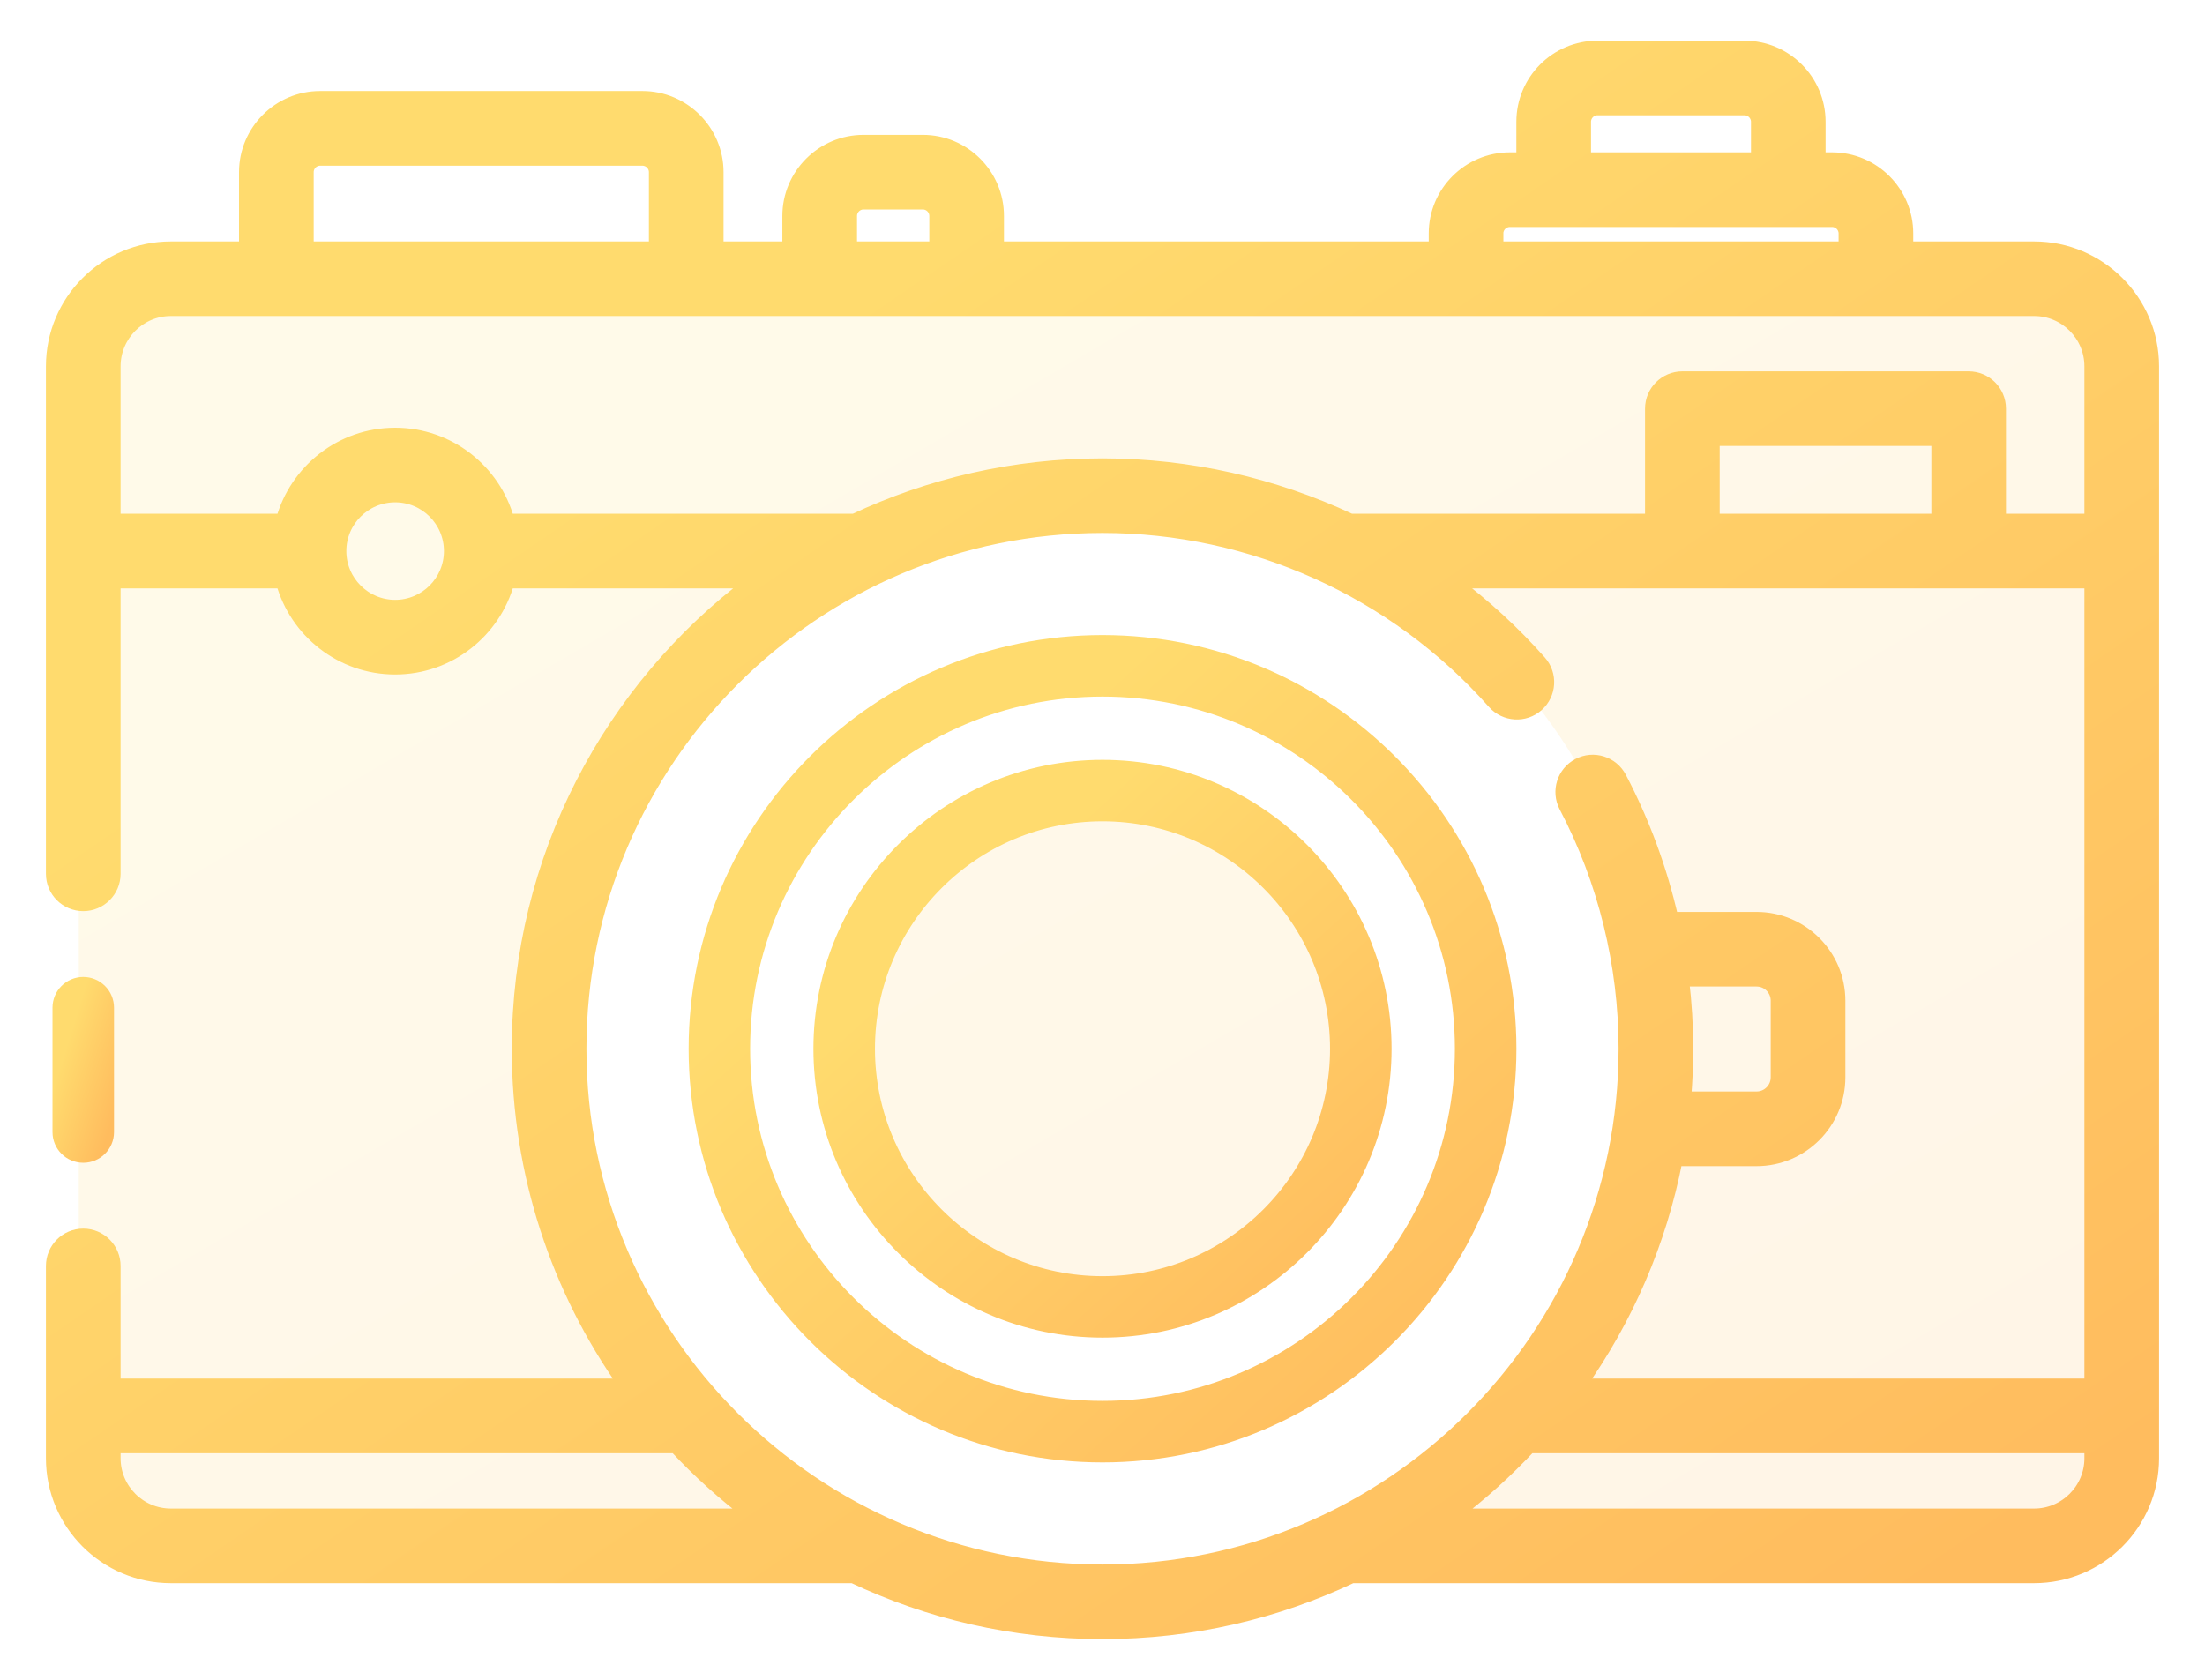
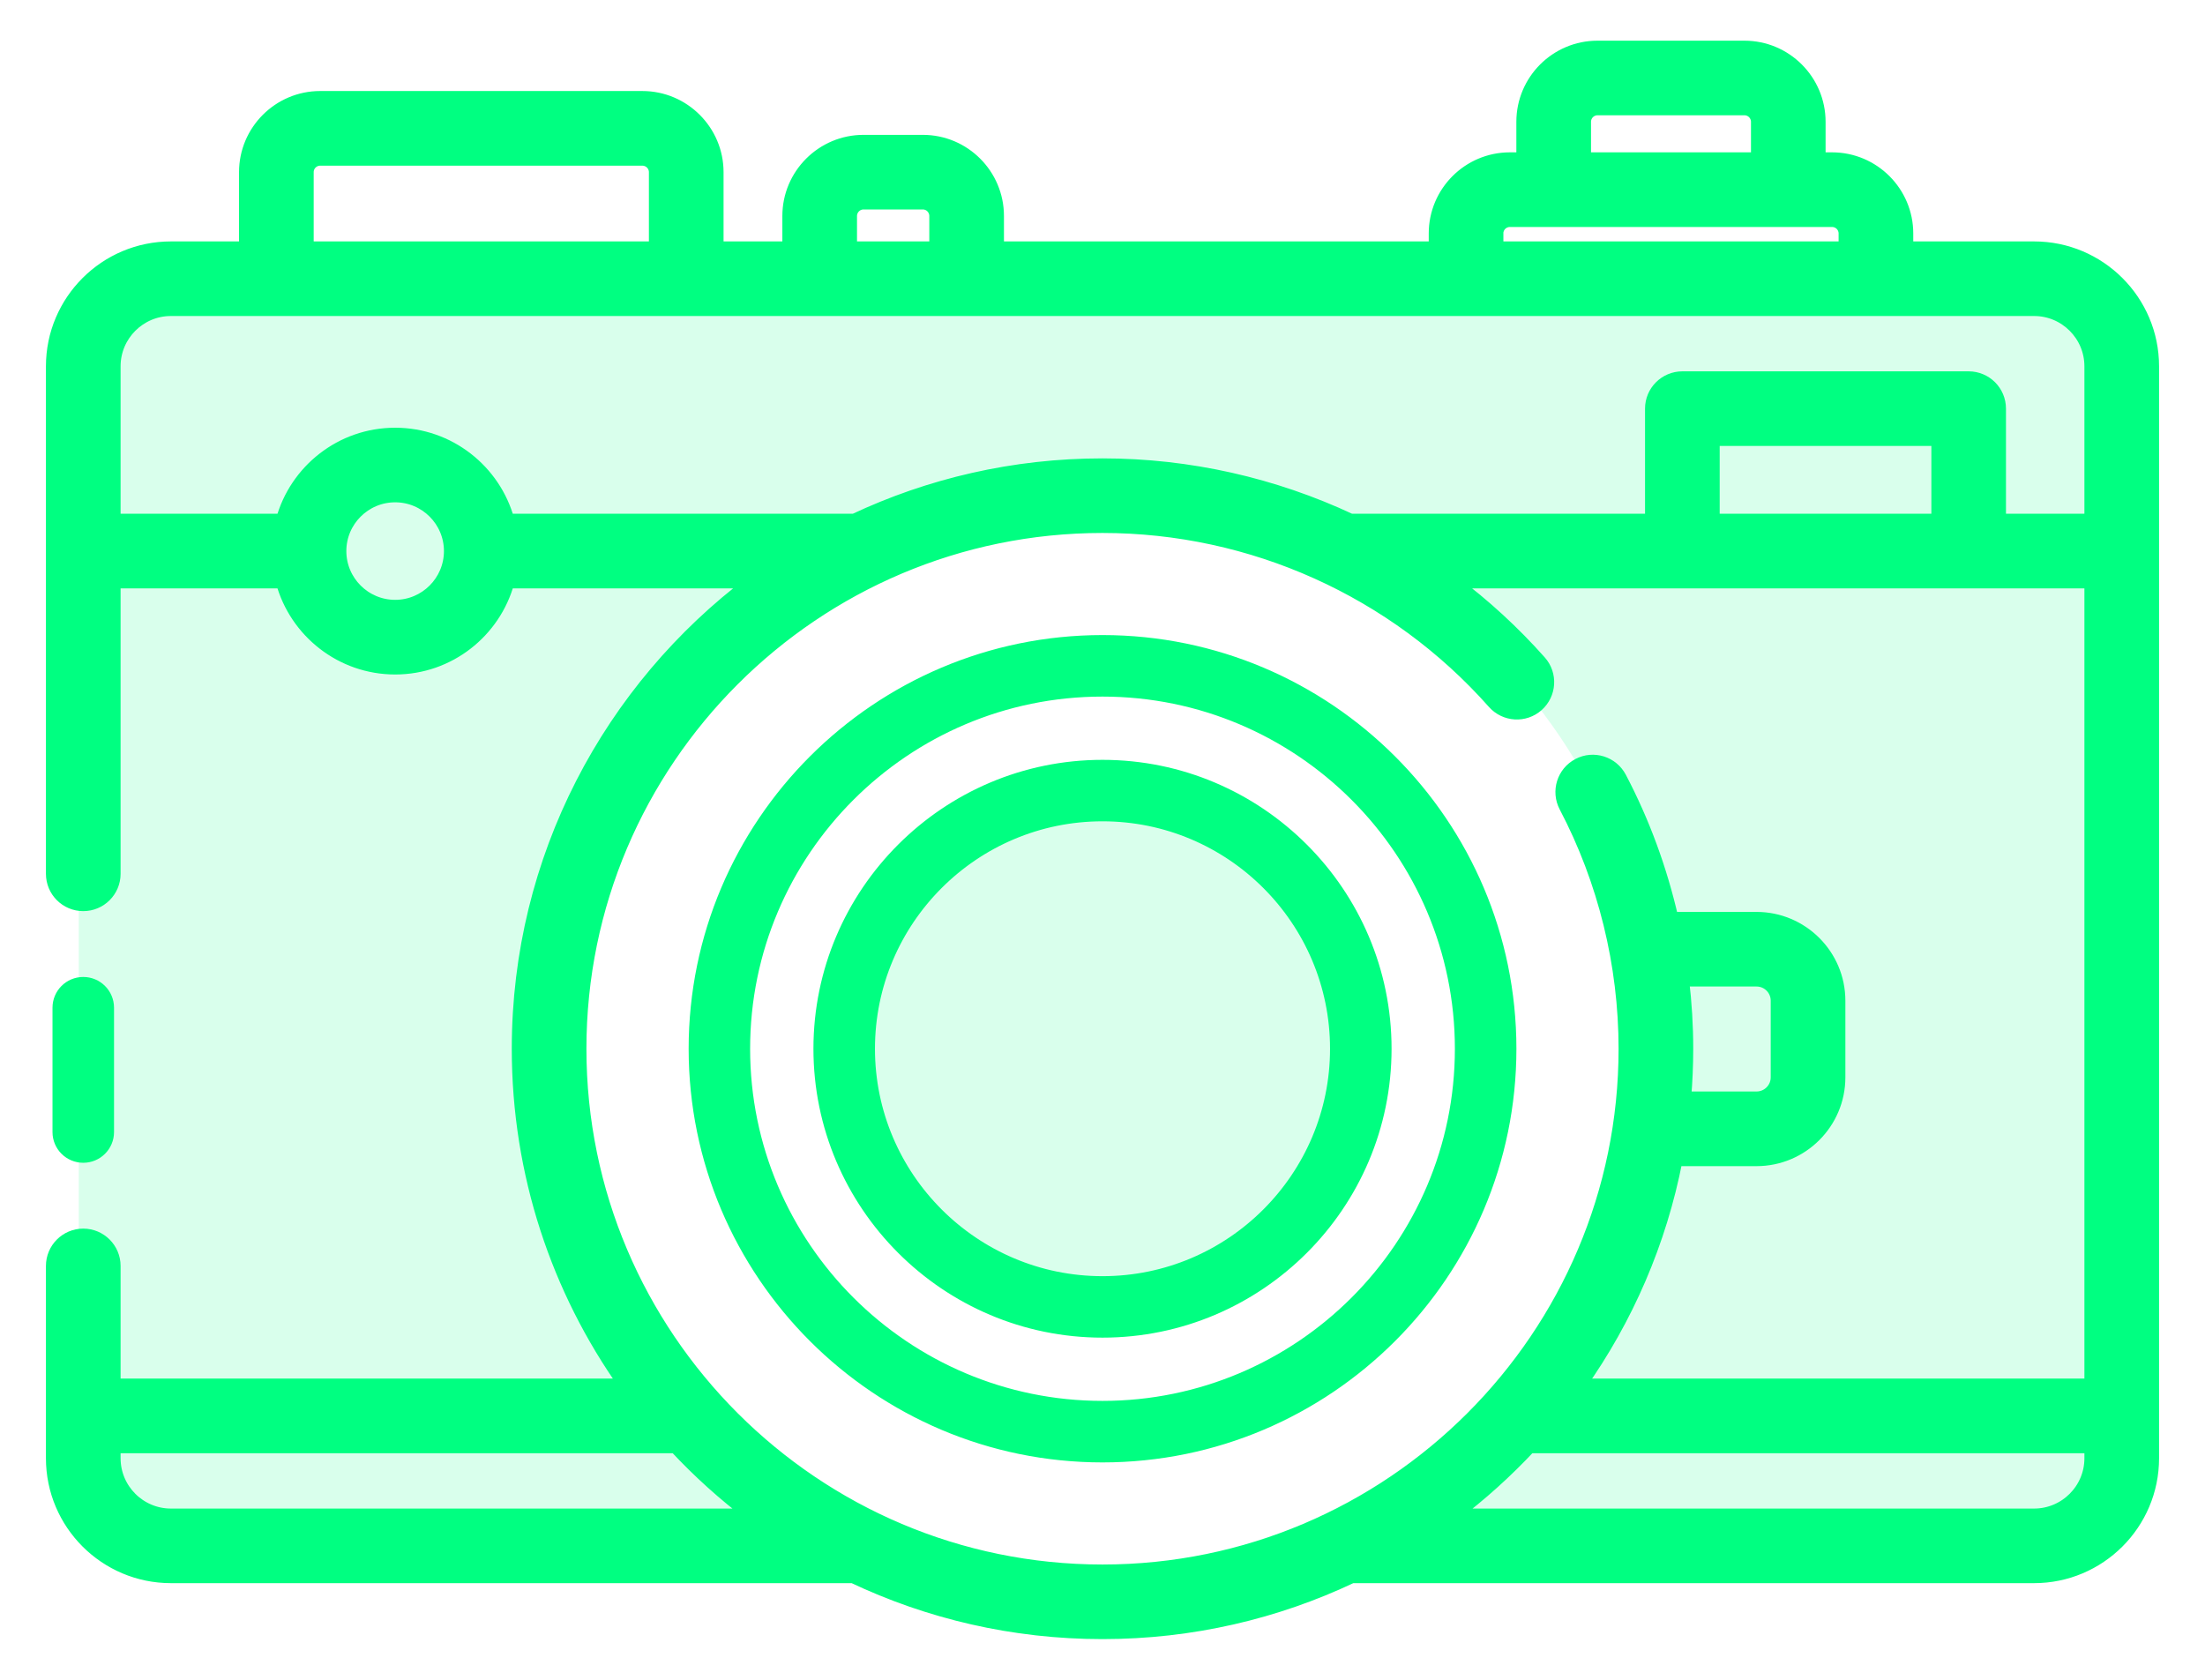
<svg xmlns="http://www.w3.org/2000/svg" width="42" height="32" viewBox="0 0 42 32" fill="none">
  <path opacity="0.15" fill-rule="evenodd" clip-rule="evenodd" d="M1.5 6.898C1.5 5.794 2.395 4.898 3.5 4.898H38.3C39.405 4.898 40.3 5.794 40.3 6.898V27.887C40.3 28.992 39.405 29.887 38.3 29.887H24.211C28.439 28.531 31.5 24.569 31.5 19.892C31.5 14.095 26.799 9.396 21 9.396C15.201 9.396 10.5 14.095 10.5 19.892C10.5 24.569 13.561 28.531 17.789 29.887H3.5C2.395 29.887 1.5 28.992 1.5 27.887V6.898ZM21 24.889C23.761 24.889 26 22.652 26 19.892C26 17.131 23.761 14.894 21 14.894C18.239 14.894 16 17.131 16 19.892C16 22.652 18.239 24.889 21 24.889Z" fill="url(#paint0_linear)" />
  <path d="M2.047 21.566C2.047 21.82 1.84 22.026 1.586 22.026C1.331 22.026 1.125 21.82 1.125 21.566V19.197C1.125 18.942 1.331 18.736 1.586 18.736C1.84 18.736 2.047 18.942 2.047 19.197V21.566Z" fill="url(#paint1_linear)" stroke="url(#paint2_linear)" stroke-width="0.25" />
  <path d="M38.745 4.724H36.318V4.447C36.318 3.665 35.681 3.027 34.897 3.027H34.648V2.32C34.648 1.537 34.011 0.9 33.228 0.9H30.428C29.645 0.9 29.008 1.537 29.008 2.32V3.027H28.759C27.976 3.027 27.339 3.664 27.339 4.447V4.724H18.998V4.114C18.998 3.331 18.361 2.694 17.578 2.694H16.448C15.665 2.694 15.027 3.331 15.027 4.114V4.724H13.657V3.279C13.657 2.497 13.019 1.859 12.236 1.859H6.098C5.315 1.859 4.678 2.497 4.678 3.279V4.724H3.255C2.012 4.724 1 5.735 1 6.978V16.646C1 16.97 1.262 17.232 1.586 17.232C1.909 17.232 2.172 16.97 2.172 16.646V11.084H5.379C5.637 12.028 6.502 12.724 7.527 12.724C8.552 12.724 9.416 12.028 9.674 11.084H14.328C11.625 13.115 9.873 16.346 9.873 19.978C9.873 22.363 10.628 24.575 11.912 26.387H2.172V24.116C2.172 23.793 1.909 23.53 1.586 23.53C1.262 23.53 1 23.793 1 24.116V27.78C1 29.023 2.012 30.034 3.255 30.034H16.249C17.691 30.717 19.301 31.1 21 31.1C22.699 31.1 24.31 30.717 25.752 30.033C25.757 30.033 25.761 30.034 25.766 30.034H38.745C39.988 30.034 41 29.023 41 27.78V6.978C41 5.735 39.988 4.724 38.745 4.724ZM30.18 2.32C30.18 2.183 30.291 2.071 30.429 2.071H33.228C33.365 2.071 33.477 2.183 33.477 2.32V3.027H30.18V2.32H30.18ZM28.51 4.447C28.51 4.31 28.622 4.199 28.759 4.199H34.897C35.034 4.199 35.146 4.31 35.146 4.447V4.724H28.511V4.447H28.51ZM16.199 4.114C16.199 3.977 16.311 3.865 16.448 3.865H17.578C17.715 3.865 17.826 3.977 17.826 4.114V4.724H16.199V4.114ZM5.85 3.279C5.85 3.142 5.961 3.031 6.098 3.031H12.236C12.373 3.031 12.485 3.142 12.485 3.279V4.724H5.85V3.279ZM7.527 11.552C6.945 11.552 6.472 11.079 6.472 10.498C6.472 9.917 6.945 9.444 7.527 9.444C8.108 9.444 8.581 9.917 8.581 10.498C8.581 11.079 8.108 11.552 7.527 11.552ZM9.674 9.912C9.416 8.969 8.552 8.273 7.527 8.273C6.501 8.273 5.637 8.969 5.379 9.912H2.172V6.978C2.172 6.381 2.658 5.895 3.255 5.895H38.745C39.342 5.895 39.828 6.381 39.828 6.978V9.912H38.084V7.784C38.084 7.461 37.822 7.199 37.498 7.199H32.045C31.722 7.199 31.459 7.461 31.459 7.784V9.912H25.727C24.263 9.226 22.651 8.857 21 8.857C19.31 8.857 17.707 9.236 16.271 9.912H9.674ZM32.631 9.912V8.37H36.913V9.912H32.631ZM3.255 28.863C2.658 28.863 2.172 28.377 2.172 27.78V27.559H12.867C13.31 28.034 13.794 28.471 14.314 28.863H3.255ZM11.045 19.979C11.045 14.492 15.511 10.028 21 10.028C23.847 10.028 26.564 11.251 28.454 13.384C28.669 13.626 29.039 13.649 29.281 13.434C29.523 13.219 29.546 12.849 29.331 12.607C28.828 12.04 28.273 11.531 27.676 11.084H39.828V26.387H30.088C30.983 25.123 31.62 23.665 31.925 22.09H33.458C34.322 22.09 35.025 21.387 35.025 20.523V19.064C35.025 18.2 34.322 17.497 33.458 17.497H31.845C31.632 16.565 31.301 15.661 30.857 14.816C30.706 14.53 30.352 14.419 30.066 14.57C29.779 14.72 29.669 15.074 29.819 15.361C30.562 16.775 30.955 18.372 30.955 19.979C30.955 25.465 26.489 29.929 21 29.929C15.511 29.929 11.045 25.465 11.045 19.979ZM32.048 18.668H33.458C33.676 18.668 33.853 18.845 33.853 19.063V20.523C33.853 20.741 33.676 20.918 33.458 20.918H32.087C32.113 20.608 32.127 20.295 32.127 19.978C32.127 19.54 32.1 19.102 32.048 18.668ZM38.745 28.863H27.686C28.206 28.471 28.69 28.034 29.134 27.559H39.828V27.78C39.828 28.377 39.342 28.863 38.745 28.863Z" fill="url(#paint3_linear)" stroke="url(#paint4_linear)" stroke-width="0.25" />
  <path d="M13.242 19.979C13.242 15.702 16.722 12.223 21 12.223C25.278 12.223 28.759 15.702 28.759 19.979C28.759 24.255 25.278 27.734 21 27.734C16.722 27.734 13.242 24.255 13.242 19.979ZM14.163 19.979C14.163 23.747 17.23 26.812 21 26.812C24.77 26.812 27.837 23.747 27.837 19.979C27.837 16.21 24.77 13.145 21 13.145C17.23 13.145 14.163 16.21 14.163 19.979Z" fill="url(#paint5_linear)" stroke="url(#paint6_linear)" stroke-width="0.25" />
  <path d="M15.619 19.979C15.619 17.013 18.033 14.6 21 14.6C23.967 14.6 26.381 17.013 26.381 19.979C26.381 22.944 23.967 25.357 21 25.357C18.033 25.357 15.619 22.944 15.619 19.979ZM16.541 19.979C16.541 22.436 18.541 24.436 21 24.436C23.459 24.436 25.459 22.436 25.459 19.979C25.459 17.52 23.459 15.521 21 15.521C18.541 15.521 16.541 17.52 16.541 19.979Z" fill="url(#paint7_linear)" stroke="url(#paint8_linear)" stroke-width="0.25" />
  <defs>
    <linearGradient id="paint0_linear" x1="3.699" y1="4.898" x2="22.569" y2="37.252" gradientUnits="userSpaceOnUse">
-       <stop offset="0.259" stop-color="#FFDB6E" />
-       <stop offset="1" stop-color="#FFBC5E" />
+       <stop offset="0.259" stop-color="#00ff81" />
+       <stop offset="1" stop-color="#00ff81" />
    </linearGradient>
    <linearGradient id="paint1_linear" x1="1.177" y1="18.736" x2="2.789" y2="19.235" gradientUnits="userSpaceOnUse">
-       <stop offset="0.259" stop-color="#FFDB6E" />
-       <stop offset="1" stop-color="#FFBC5E" />
+       <stop offset="0.259" stop-color="#00ff81" />
+       <stop offset="1" stop-color="#00ff81" />
    </linearGradient>
    <linearGradient id="paint2_linear" x1="1.177" y1="18.736" x2="2.789" y2="19.235" gradientUnits="userSpaceOnUse">
-       <stop offset="0.259" stop-color="#FFDB6E" />
-       <stop offset="1" stop-color="#FFBC5E" />
+       <stop offset="0.259" stop-color="#00ff81" />
+       <stop offset="1" stop-color="#00ff81" />
    </linearGradient>
    <linearGradient id="paint3_linear" x1="3.267" y1="0.9" x2="27.682" y2="36.609" gradientUnits="userSpaceOnUse">
-       <stop offset="0.259" stop-color="#FFDB6E" />
-       <stop offset="1" stop-color="#FFBC5E" />
+       <stop offset="0.259" stop-color="#00ff81" />
+       <stop offset="1" stop-color="#00ff81" />
    </linearGradient>
    <linearGradient id="paint4_linear" x1="3.267" y1="0.9" x2="27.682" y2="36.609" gradientUnits="userSpaceOnUse">
-       <stop offset="0.259" stop-color="#FFDB6E" />
-       <stop offset="1" stop-color="#FFBC5E" />
+       <stop offset="0.259" stop-color="#00ff81" />
+       <stop offset="1" stop-color="#00ff81" />
    </linearGradient>
    <linearGradient id="paint5_linear" x1="14.121" y1="12.223" x2="27.511" y2="27.015" gradientUnits="userSpaceOnUse">
-       <stop offset="0.259" stop-color="#FFDB6E" />
-       <stop offset="1" stop-color="#FFBC5E" />
+       <stop offset="0.259" stop-color="#00ff81" />
+       <stop offset="1" stop-color="#00ff81" />
    </linearGradient>
    <linearGradient id="paint6_linear" x1="14.121" y1="12.223" x2="27.511" y2="27.015" gradientUnits="userSpaceOnUse">
-       <stop offset="0.259" stop-color="#FFDB6E" />
-       <stop offset="1" stop-color="#FFBC5E" />
+       <stop offset="0.259" stop-color="#00ff81" />
+       <stop offset="1" stop-color="#00ff81" />
    </linearGradient>
    <linearGradient id="paint7_linear" x1="16.229" y1="14.6" x2="25.516" y2="24.859" gradientUnits="userSpaceOnUse">
-       <stop offset="0.259" stop-color="#FFDB6E" />
-       <stop offset="1" stop-color="#FFBC5E" />
+       <stop offset="0.259" stop-color="#00ff81" />
+       <stop offset="1" stop-color="#00ff81" />
    </linearGradient>
    <linearGradient id="paint8_linear" x1="16.229" y1="14.6" x2="25.516" y2="24.859" gradientUnits="userSpaceOnUse">
-       <stop offset="0.259" stop-color="#FFDB6E" />
-       <stop offset="1" stop-color="#FFBC5E" />
+       <stop offset="0.259" stop-color="#00ff81" />
+       <stop offset="1" stop-color="#00ff81" />
    </linearGradient>
  </defs>
</svg>
